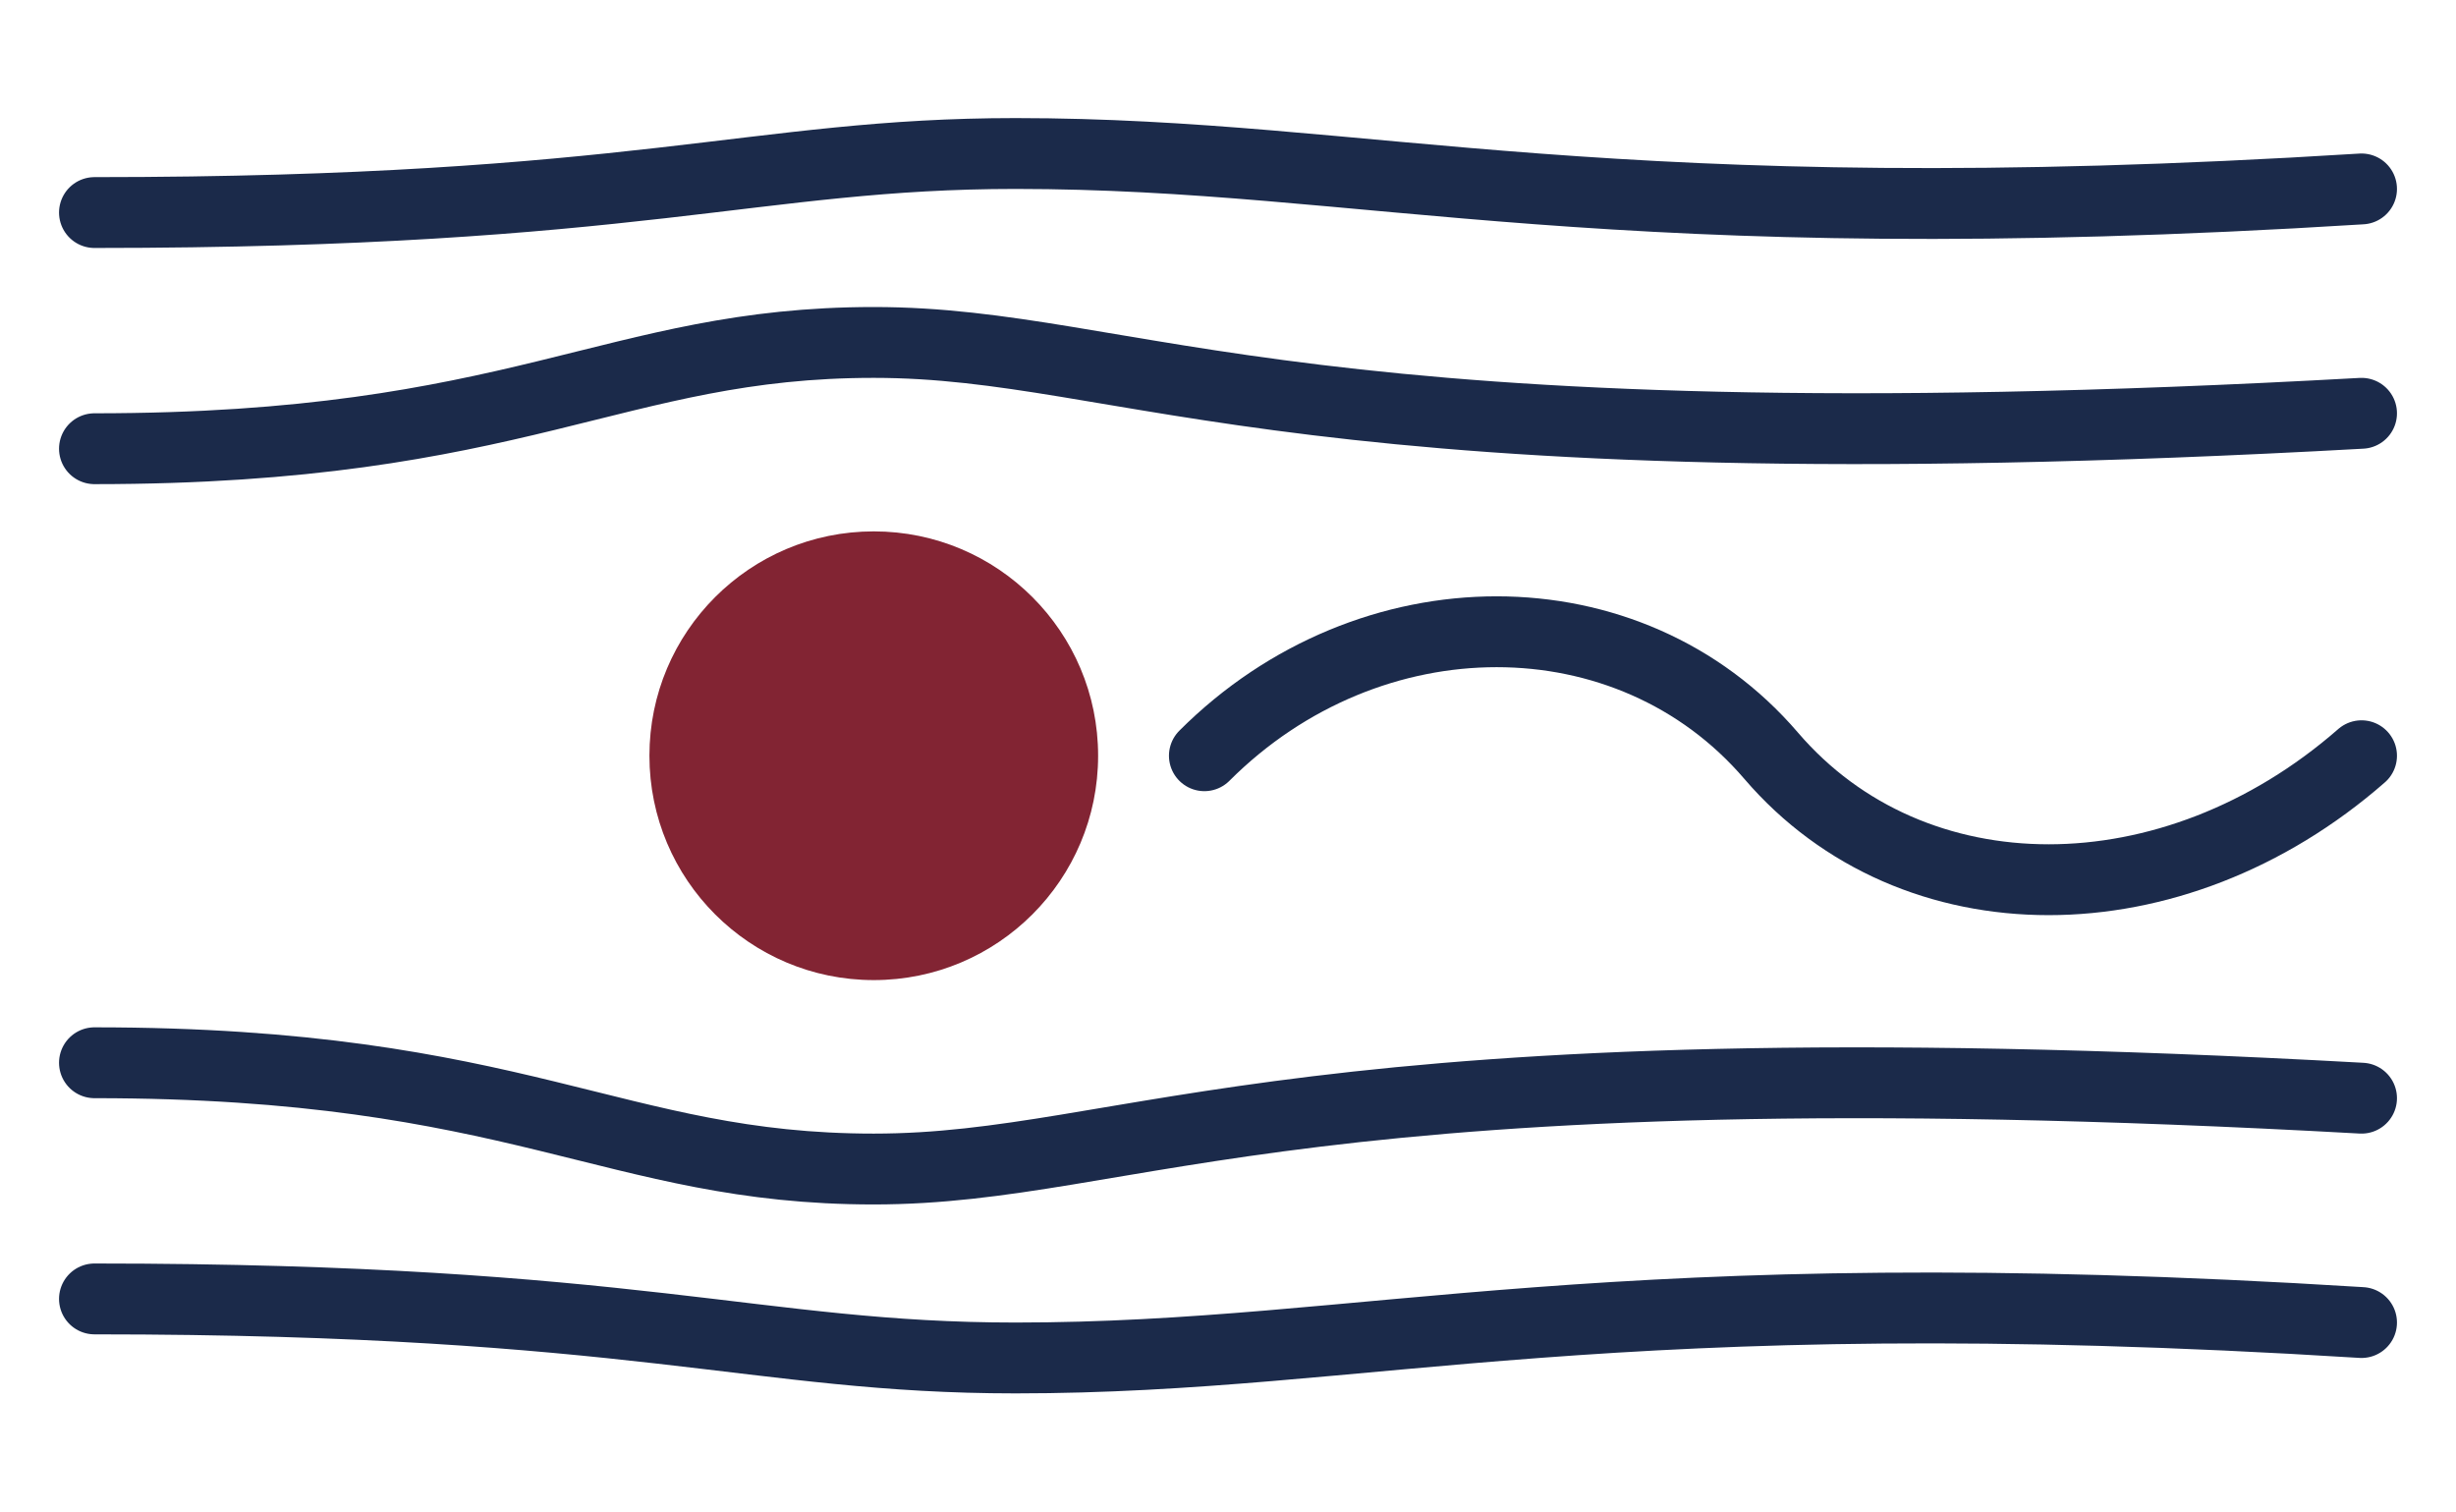
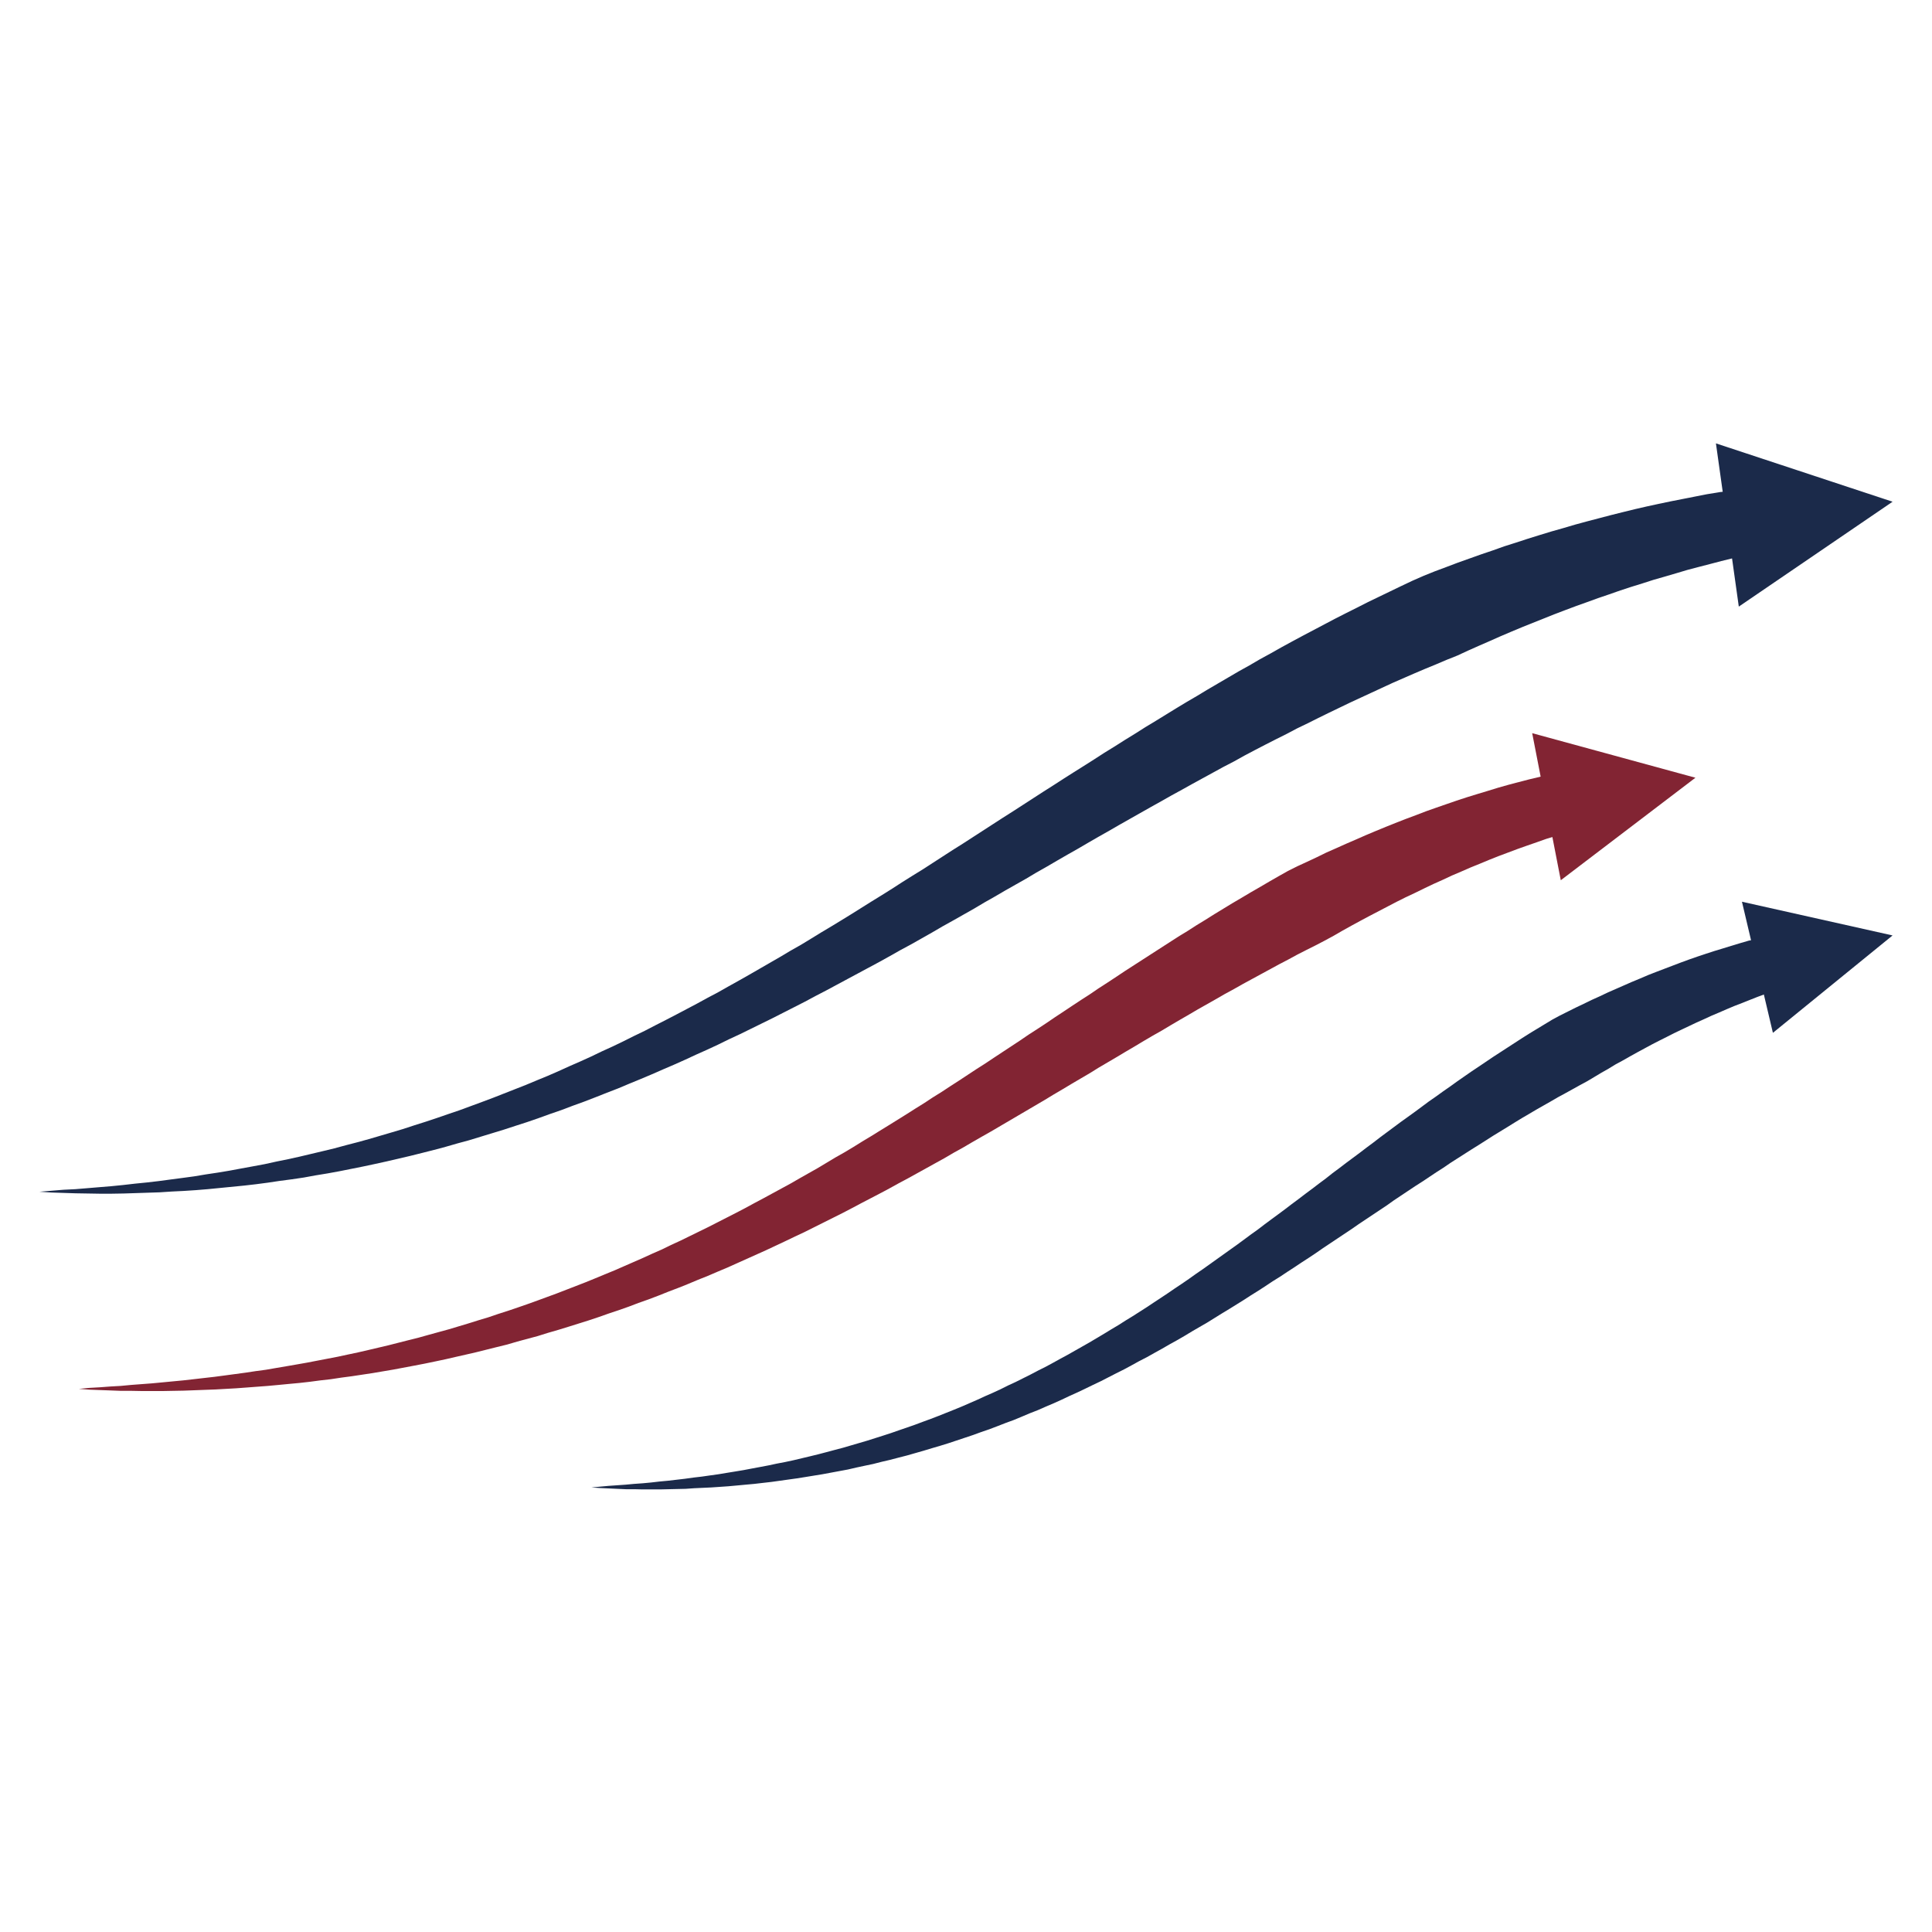
- <svg xmlns="http://www.w3.org/2000/svg" viewBox="-4 -4 208 128" width="416" height="256">
-   <circle cx="70" cy="60" r="19" fill="#822433" />
-   <g fill="none" stroke="#1B2A4A" stroke-width="6" stroke-linecap="round">
-     <path d="M4 14 C50 14 60 9 82 9 C112 9 132 16 196 12" />
-     <path d="M4 34 C40 34 48 25 70 25 C92 25 106 36 196 31" />
-     <path d="M98 60 C112 46 134 46 146 60 C158 74 180 74 196 60" />
-     <path d="M4 86 C40 86 48 95 70 95 C92 95 106 84 196 89" />
-     <path d="M4 106 C50 106 60 111 82 111 C112 111 132 104 196 108" />
-   </g>
+ <svg xmlns="http://www.w3.org/2000/svg" viewBox="0.00 3.55 98.00 98.00" width="980" height="980">
+   <path d="M2.00 64.00 L2.61 64.04 L3.22 64.06 L3.83 64.08 L4.44 64.09 L5.05 64.10 L5.66 64.10 L6.27 64.09 L6.88 64.07 L7.49 64.05 L8.10 64.03 L8.71 63.99 L9.32 63.96 L9.93 63.92 L10.54 63.87 L11.15 63.81 L11.76 63.75 L12.37 63.69 L12.98 63.62 L13.59 63.54 L14.19 63.45 L14.80 63.37 L15.41 63.28 L16.01 63.17 L16.62 63.07 L17.22 62.96 L17.82 62.84 L18.42 62.72 L19.03 62.59 L19.62 62.46 L20.22 62.32 L20.82 62.18 L21.42 62.03 L22.01 61.88 L22.61 61.72 L23.20 61.55 L23.79 61.39 L24.38 61.21 L24.97 61.03 L25.56 60.85 L26.14 60.66 L26.73 60.47 L27.31 60.27 L27.89 60.06 L28.47 59.86 L29.05 59.64 L29.63 59.43 L30.20 59.21 L30.78 58.98 L31.35 58.76 L31.92 58.52 L32.48 58.29 L33.05 58.05 L33.62 57.80 L34.18 57.56 L34.74 57.31 L35.30 57.05 L35.86 56.80 L36.42 56.54 L36.97 56.27 L37.53 56.01 L38.08 55.74 L38.63 55.47 L39.18 55.20 L39.73 54.92 L40.28 54.64 L40.83 54.36 L41.37 54.07 L41.91 53.79 L42.45 53.50 L42.99 53.21 L43.53 52.92 L44.07 52.63 L44.61 52.34 L45.15 52.04 L45.68 51.74 L46.22 51.45 L46.75 51.15 L47.28 50.85 L47.81 50.54 L48.35 50.24 L48.88 49.94 L49.41 49.64 L49.93 49.33 L50.46 49.03 L50.99 48.72 L51.52 48.42 L52.05 48.12 L52.57 47.81 L53.10 47.51 L53.63 47.20 L54.15 46.90 L54.68 46.60 L55.21 46.29 L55.73 45.99 L56.26 45.69 L56.78 45.39 L57.31 45.09 L57.84 44.79 L58.37 44.49 L58.89 44.20 L59.42 43.90 L59.95 43.61 L60.47 43.32 L61.00 43.03 L61.53 42.74 L62.06 42.45 L62.60 42.17 L63.12 41.88 L63.65 41.60 L64.19 41.32 L64.72 41.05 L65.26 40.78 L65.79 40.50 L66.33 40.24 L66.87 39.97 L67.40 39.71 L67.94 39.45 L68.48 39.19 L69.02 38.94 L69.56 38.69 L70.10 38.44 L70.64 38.19 L71.19 37.95 L71.74 37.71 L72.28 37.48 L72.84 37.25 L73.38 37.02 L73.93 36.80 L74.47 36.55 L75.01 36.31 L75.56 36.07 L76.10 35.83 L76.64 35.60 L77.19 35.37 L77.74 35.15 L78.29 34.93 L78.84 34.71 L79.39 34.50 L79.95 34.29 L80.51 34.09 L81.06 33.89 L81.62 33.70 L82.19 33.50 L82.74 33.32 L83.32 33.14 L83.88 32.96 L84.44 32.80 L85.02 32.63 L85.59 32.46 L86.16 32.31 L86.74 32.16 L87.31 32.01 L87.84 31.88 L88.39 31.78 L88.98 31.67 L89.58 31.56 L90.18 31.46 L90.78 31.35 L91.37 31.24 L91.97 31.12 L91.54 28.07 L90.94 28.13 L90.33 28.19 L89.73 28.25 L89.12 28.31 L88.51 28.37 L87.90 28.44 L87.25 28.51 L86.58 28.62 L85.97 28.74 L85.36 28.86 L84.75 28.98 L84.13 29.11 L83.53 29.24 L82.92 29.38 L82.31 29.53 L81.71 29.68 L81.10 29.84 L80.49 30.00 L79.90 30.16 L79.29 30.34 L78.69 30.51 L78.10 30.69 L77.49 30.88 L76.91 31.07 L76.31 31.26 L75.72 31.47 L75.13 31.67 L74.54 31.88 L73.95 32.09 L73.37 32.31 L72.78 32.53 L72.21 32.76 L71.64 33.01 L71.07 33.28 L70.51 33.55 L69.95 33.82 L69.39 34.09 L68.84 34.37 L68.28 34.65 L67.73 34.93 L67.18 35.22 L66.63 35.51 L66.08 35.80 L65.54 36.09 L64.99 36.39 L64.46 36.69 L63.91 36.99 L63.38 37.30 L62.84 37.60 L62.31 37.91 L61.78 38.22 L61.25 38.53 L60.72 38.85 L60.19 39.16 L59.66 39.48 L59.14 39.80 L58.62 40.12 L58.09 40.44 L57.57 40.77 L57.05 41.09 L56.53 41.42 L56.01 41.74 L55.50 42.07 L54.98 42.40 L54.47 42.72 L53.95 43.05 L53.44 43.38 L52.92 43.71 L52.41 44.04 L51.90 44.37 L51.39 44.70 L50.87 45.03 L50.36 45.36 L49.85 45.69 L49.34 46.02 L48.83 46.35 L48.32 46.67 L47.81 47.00 L47.30 47.33 L46.79 47.66 L46.27 47.98 L45.76 48.30 L45.25 48.63 L44.74 48.95 L44.22 49.27 L43.71 49.59 L43.20 49.91 L42.68 50.23 L42.17 50.54 L41.65 50.85 L41.13 51.17 L40.62 51.48 L40.09 51.78 L39.57 52.09 L39.05 52.39 L38.53 52.69 L38.01 52.99 L37.48 53.29 L36.96 53.58 L36.43 53.88 L35.90 54.16 L35.37 54.45 L34.84 54.73 L34.31 55.01 L33.77 55.29 L33.24 55.56 L32.70 55.84 L32.16 56.10 L31.62 56.37 L31.08 56.63 L30.53 56.88 L29.99 57.14 L29.44 57.39 L28.89 57.63 L28.34 57.88 L27.79 58.12 L27.23 58.35 L26.68 58.58 L26.12 58.80 L25.56 59.02 L25.00 59.24 L24.44 59.45 L23.87 59.66 L23.30 59.87 L22.74 60.06 L22.16 60.26 L21.59 60.45 L21.02 60.63 L20.44 60.82 L19.87 60.99 L19.29 61.16 L18.71 61.33 L18.13 61.49 L17.55 61.64 L16.96 61.80 L16.38 61.94 L15.79 62.08 L15.20 62.22 L14.61 62.35 L14.02 62.47 L13.43 62.60 L12.84 62.71 L12.24 62.82 L11.65 62.93 L11.05 63.03 L10.45 63.12 L9.85 63.22 L9.26 63.30 L8.65 63.38 L8.05 63.46 L7.45 63.53 L6.85 63.59 L6.24 63.66 L5.64 63.72 L5.03 63.77 L4.43 63.82 L3.82 63.87 L3.22 63.90 L2.61 63.95 L2.00 64.00 Z" fill="#1B2A4A" />
+   <path d="M96.00 29.00 L88.20 34.32 L87.04 26.04 Z" fill="#1B2A4A" />
+   <path d="M4.00 74.00 L4.53 74.04 L5.06 74.06 L5.60 74.08 L6.13 74.10 L6.66 74.10 L7.19 74.11 L7.73 74.11 L8.26 74.11 L8.79 74.10 L9.33 74.09 L9.86 74.07 L10.39 74.05 L10.93 74.03 L11.46 74.00 L11.99 73.97 L12.53 73.93 L13.06 73.89 L13.59 73.85 L14.13 73.80 L14.65 73.75 L15.19 73.70 L15.72 73.64 L16.25 73.57 L16.78 73.51 L17.31 73.43 L17.84 73.36 L18.37 73.28 L18.90 73.20 L19.43 73.11 L19.96 73.02 L20.49 72.92 L21.02 72.82 L21.54 72.72 L22.07 72.61 L22.59 72.50 L23.11 72.38 L23.64 72.26 L24.16 72.14 L24.68 72.01 L25.20 71.88 L25.73 71.75 L26.24 71.60 L26.76 71.46 L27.28 71.32 L27.79 71.16 L28.31 71.01 L28.83 70.85 L29.34 70.69 L29.85 70.53 L30.36 70.36 L30.87 70.18 L31.38 70.01 L31.89 69.83 L32.39 69.64 L32.90 69.46 L33.40 69.27 L33.90 69.07 L34.40 68.88 L34.90 68.68 L35.40 68.47 L35.90 68.27 L36.39 68.06 L36.89 67.85 L37.38 67.63 L37.87 67.41 L38.36 67.19 L38.85 66.97 L39.34 66.74 L39.83 66.51 L40.31 66.28 L40.80 66.05 L41.28 65.81 L41.76 65.57 L42.24 65.33 L42.72 65.09 L43.20 64.84 L43.67 64.59 L44.15 64.34 L44.63 64.09 L45.10 63.84 L45.57 63.58 L46.04 63.33 L46.51 63.07 L46.98 62.81 L47.45 62.55 L47.92 62.29 L48.38 62.02 L48.85 61.76 L49.31 61.49 L49.78 61.22 L50.24 60.96 L50.70 60.69 L51.16 60.42 L51.62 60.15 L52.08 59.88 L52.54 59.61 L53.00 59.34 L53.46 59.06 L53.92 58.79 L54.37 58.52 L54.83 58.25 L55.29 57.98 L55.74 57.70 L56.20 57.43 L56.66 57.16 L57.11 56.89 L57.57 56.62 L58.02 56.35 L58.48 56.08 L58.94 55.82 L59.39 55.55 L59.85 55.28 L60.30 55.02 L60.76 54.75 L61.22 54.49 L61.68 54.23 L62.13 53.97 L62.59 53.72 L63.05 53.46 L63.51 53.21 L63.97 52.96 L64.43 52.71 L64.89 52.46 L65.35 52.22 L65.81 51.97 L66.28 51.73 L66.74 51.50 L67.20 51.26 L67.66 51.01 L68.11 50.75 L68.56 50.50 L69.02 50.25 L69.47 50.01 L69.93 49.77 L70.39 49.53 L70.85 49.29 L71.31 49.06 L71.78 48.84 L72.25 48.61 L72.71 48.39 L73.18 48.18 L73.65 47.96 L74.12 47.76 L74.60 47.55 L75.07 47.36 L75.55 47.16 L76.03 46.97 L76.51 46.79 L76.99 46.61 L77.47 46.44 L77.96 46.27 L78.44 46.10 L78.87 45.97 L79.34 45.86 L79.86 45.74 L80.37 45.61 L80.89 45.49 L81.41 45.37 L81.93 45.25 L82.44 45.12 L81.91 42.37 L81.38 42.44 L80.85 42.52 L80.33 42.60 L79.80 42.68 L79.28 42.77 L78.75 42.85 L78.17 42.94 L77.58 43.08 L77.04 43.22 L76.51 43.36 L75.98 43.51 L75.46 43.67 L74.93 43.83 L74.41 43.99 L73.89 44.16 L73.37 44.34 L72.85 44.52 L72.34 44.70 L71.82 44.90 L71.31 45.09 L70.80 45.29 L70.30 45.49 L69.79 45.70 L69.29 45.91 L68.79 46.13 L68.28 46.35 L67.79 46.57 L67.29 46.79 L66.80 47.03 L66.31 47.26 L65.81 47.49 L65.33 47.73 L64.85 48.00 L64.38 48.27 L63.92 48.54 L63.45 48.81 L62.98 49.09 L62.52 49.36 L62.06 49.64 L61.60 49.92 L61.14 50.21 L60.68 50.49 L60.23 50.78 L59.77 51.06 L59.32 51.35 L58.87 51.64 L58.42 51.93 L57.97 52.22 L57.52 52.51 L57.07 52.80 L56.62 53.10 L56.18 53.39 L55.73 53.68 L55.29 53.98 L54.84 54.27 L54.40 54.56 L53.95 54.86 L53.51 55.15 L53.07 55.45 L52.63 55.74 L52.18 56.03 L51.74 56.33 L51.30 56.62 L50.86 56.91 L50.42 57.20 L49.97 57.50 L49.53 57.78 L49.09 58.07 L48.65 58.36 L48.20 58.65 L47.76 58.94 L47.31 59.22 L46.87 59.51 L46.42 59.79 L45.98 60.07 L45.53 60.35 L45.08 60.63 L44.64 60.90 L44.19 61.18 L43.74 61.45 L43.29 61.73 L42.84 62.00 L42.38 62.26 L41.93 62.53 L41.48 62.80 L41.02 63.06 L40.56 63.32 L40.11 63.58 L39.65 63.83 L39.19 64.08 L38.73 64.33 L38.26 64.58 L37.80 64.83 L37.34 65.07 L36.87 65.31 L36.40 65.55 L35.93 65.79 L35.46 66.02 L34.99 66.25 L34.52 66.48 L34.04 66.70 L33.57 66.93 L33.09 67.14 L32.61 67.36 L32.13 67.57 L31.65 67.78 L31.17 67.99 L30.68 68.19 L30.20 68.39 L29.71 68.59 L29.22 68.78 L28.73 68.97 L28.24 69.16 L27.75 69.34 L27.26 69.52 L26.76 69.70 L26.27 69.87 L25.77 70.04 L25.27 70.20 L24.77 70.37 L24.27 70.52 L23.76 70.68 L23.26 70.83 L22.76 70.98 L22.25 71.12 L21.74 71.26 L21.24 71.40 L20.72 71.53 L20.21 71.66 L19.70 71.79 L19.19 71.91 L18.68 72.03 L18.16 72.15 L17.64 72.26 L17.13 72.37 L16.61 72.47 L16.09 72.57 L15.57 72.67 L15.06 72.76 L14.54 72.85 L14.01 72.94 L13.49 73.03 L12.97 73.10 L12.44 73.18 L11.92 73.25 L11.40 73.32 L10.87 73.39 L10.34 73.45 L9.82 73.51 L9.29 73.57 L8.76 73.62 L8.24 73.67 L7.71 73.72 L7.18 73.76 L6.65 73.80 L6.12 73.85 L5.59 73.88 L5.06 73.92 L4.53 73.95 L4.00 74.00 Z" fill="#822433" />
+   <path d="M86.00 43.00 L79.17 48.20 L77.72 40.74 Z" fill="#822433" />
+   <path d="M30.00 79.00 L30.43 79.03 L30.87 79.05 L31.30 79.07 L31.74 79.09 L32.17 79.09 L32.60 79.10 L33.04 79.10 L33.47 79.10 L33.91 79.09 L34.34 79.08 L34.78 79.07 L35.21 79.04 L35.65 79.02 L36.08 79.00 L36.52 78.97 L36.95 78.94 L37.39 78.90 L37.82 78.86 L38.26 78.82 L38.69 78.77 L39.13 78.72 L39.56 78.66 L39.99 78.60 L40.42 78.54 L40.86 78.47 L41.29 78.40 L41.72 78.33 L42.15 78.25 L42.58 78.17 L43.01 78.09 L43.44 77.99 L43.86 77.90 L44.29 77.81 L44.72 77.70 L45.15 77.60 L45.57 77.49 L46.00 77.38 L46.42 77.26 L46.84 77.14 L47.27 77.01 L47.68 76.89 L48.10 76.76 L48.52 76.62 L48.94 76.48 L49.36 76.34 L49.77 76.19 L50.18 76.05 L50.60 75.89 L51.01 75.73 L51.42 75.58 L51.83 75.41 L52.23 75.24 L52.64 75.08 L53.05 74.90 L53.45 74.73 L53.85 74.55 L54.25 74.36 L54.65 74.18 L55.05 73.99 L55.44 73.80 L55.84 73.61 L56.23 73.41 L56.62 73.21 L57.02 73.01 L57.41 72.80 L57.79 72.59 L58.18 72.39 L58.57 72.17 L58.95 71.96 L59.33 71.74 L59.71 71.53 L60.09 71.31 L60.47 71.08 L60.85 70.86 L61.23 70.64 L61.60 70.41 L61.97 70.18 L62.35 69.95 L62.72 69.72 L63.09 69.49 L63.46 69.25 L63.83 69.02 L64.20 68.78 L64.56 68.54 L64.93 68.31 L65.29 68.07 L65.66 67.83 L66.02 67.59 L66.39 67.35 L66.75 67.11 L67.11 66.86 L67.47 66.62 L67.83 66.38 L68.19 66.14 L68.55 65.90 L68.91 65.65 L69.27 65.41 L69.63 65.17 L69.99 64.93 L70.35 64.69 L70.70 64.44 L71.06 64.20 L71.42 63.96 L71.78 63.72 L72.14 63.49 L72.50 63.25 L72.86 63.01 L73.22 62.78 L73.57 62.54 L73.93 62.31 L74.29 62.08 L74.65 61.85 L75.02 61.62 L75.38 61.39 L75.74 61.16 L76.10 60.94 L76.46 60.72 L76.83 60.49 L77.19 60.27 L77.55 60.06 L77.92 59.84 L78.29 59.63 L78.66 59.42 L79.02 59.21 L79.39 59.01 L79.77 58.80 L80.13 58.60 L80.50 58.40 L80.87 58.18 L81.22 57.97 L81.59 57.76 L81.95 57.54 L82.32 57.34 L82.69 57.13 L83.05 56.93 L83.42 56.73 L83.79 56.53 L84.16 56.34 L84.54 56.15 L84.91 55.96 L85.29 55.78 L85.67 55.60 L86.05 55.42 L86.43 55.25 L86.82 55.07 L87.20 54.91 L87.59 54.74 L87.97 54.58 L88.36 54.43 L88.76 54.27 L89.14 54.12 L89.49 53.99 L89.85 53.88 L90.26 53.77 L90.68 53.65 L91.10 53.53 L91.51 53.42 L91.93 53.30 L92.35 53.18 L92.76 53.06 L92.19 50.60 L91.76 50.68 L91.33 50.76 L90.91 50.84 L90.48 50.92 L90.06 51.00 L89.63 51.08 L89.20 51.17 L88.72 51.26 L88.24 51.40 L87.81 51.53 L87.39 51.66 L86.96 51.79 L86.53 51.93 L86.11 52.07 L85.68 52.22 L85.27 52.37 L84.85 52.53 L84.43 52.69 L84.01 52.85 L83.60 53.01 L83.18 53.19 L82.77 53.36 L82.36 53.54 L81.95 53.72 L81.54 53.90 L81.14 54.09 L80.74 54.27 L80.33 54.47 L79.93 54.66 L79.53 54.86 L79.13 55.06 L78.74 55.27 L78.36 55.50 L77.98 55.73 L77.60 55.96 L77.22 56.20 L76.85 56.44 L76.48 56.68 L76.11 56.92 L75.74 57.16 L75.37 57.41 L75.00 57.66 L74.64 57.90 L74.28 58.15 L73.92 58.40 L73.56 58.66 L73.20 58.91 L72.84 59.17 L72.48 59.42 L72.13 59.68 L71.78 59.94 L71.42 60.20 L71.07 60.45 L70.72 60.71 L70.37 60.97 L70.02 61.23 L69.67 61.50 L69.32 61.76 L68.98 62.02 L68.63 62.28 L68.28 62.54 L67.94 62.80 L67.59 63.06 L67.25 63.33 L66.90 63.59 L66.56 63.85 L66.21 64.11 L65.87 64.37 L65.52 64.63 L65.18 64.89 L64.83 65.15 L64.49 65.40 L64.14 65.66 L63.80 65.92 L63.45 66.17 L63.10 66.43 L62.76 66.68 L62.41 66.93 L62.06 67.18 L61.71 67.43 L61.36 67.68 L61.01 67.93 L60.66 68.17 L60.31 68.42 L59.96 68.66 L59.60 68.90 L59.25 69.14 L58.89 69.38 L58.54 69.61 L58.18 69.85 L57.82 70.08 L57.46 70.31 L57.10 70.53 L56.74 70.76 L56.37 70.98 L56.01 71.20 L55.64 71.42 L55.27 71.64 L54.90 71.85 L54.53 72.06 L54.16 72.27 L53.79 72.47 L53.41 72.68 L53.04 72.88 L52.66 73.07 L52.28 73.27 L51.90 73.46 L51.52 73.65 L51.13 73.83 L50.75 74.02 L50.36 74.20 L49.97 74.37 L49.58 74.55 L49.19 74.72 L48.80 74.89 L48.41 75.05 L48.01 75.21 L47.61 75.37 L47.22 75.52 L46.81 75.67 L46.41 75.82 L46.01 75.96 L45.60 76.10 L45.20 76.24 L44.80 76.37 L44.39 76.50 L43.98 76.63 L43.57 76.75 L43.16 76.87 L42.75 76.99 L42.33 77.10 L41.92 77.21 L41.50 77.32 L41.09 77.42 L40.67 77.52 L40.25 77.62 L39.83 77.71 L39.41 77.79 L38.99 77.88 L38.57 77.96 L38.14 78.04 L37.72 78.12 L37.30 78.19 L36.87 78.26 L36.45 78.33 L36.02 78.39 L35.60 78.45 L35.17 78.50 L34.74 78.56 L34.31 78.61 L33.88 78.66 L33.45 78.70 L33.02 78.75 L32.59 78.79 L32.16 78.82 L31.73 78.86 L31.30 78.89 L30.87 78.92 L30.43 78.96 L30.00 79.00 Z" fill="#1B2A4A" />
+   <path d="M96.00 51.00 L89.93 55.94 L88.36 49.29 Z" fill="#1B2A4A" />
</svg>
